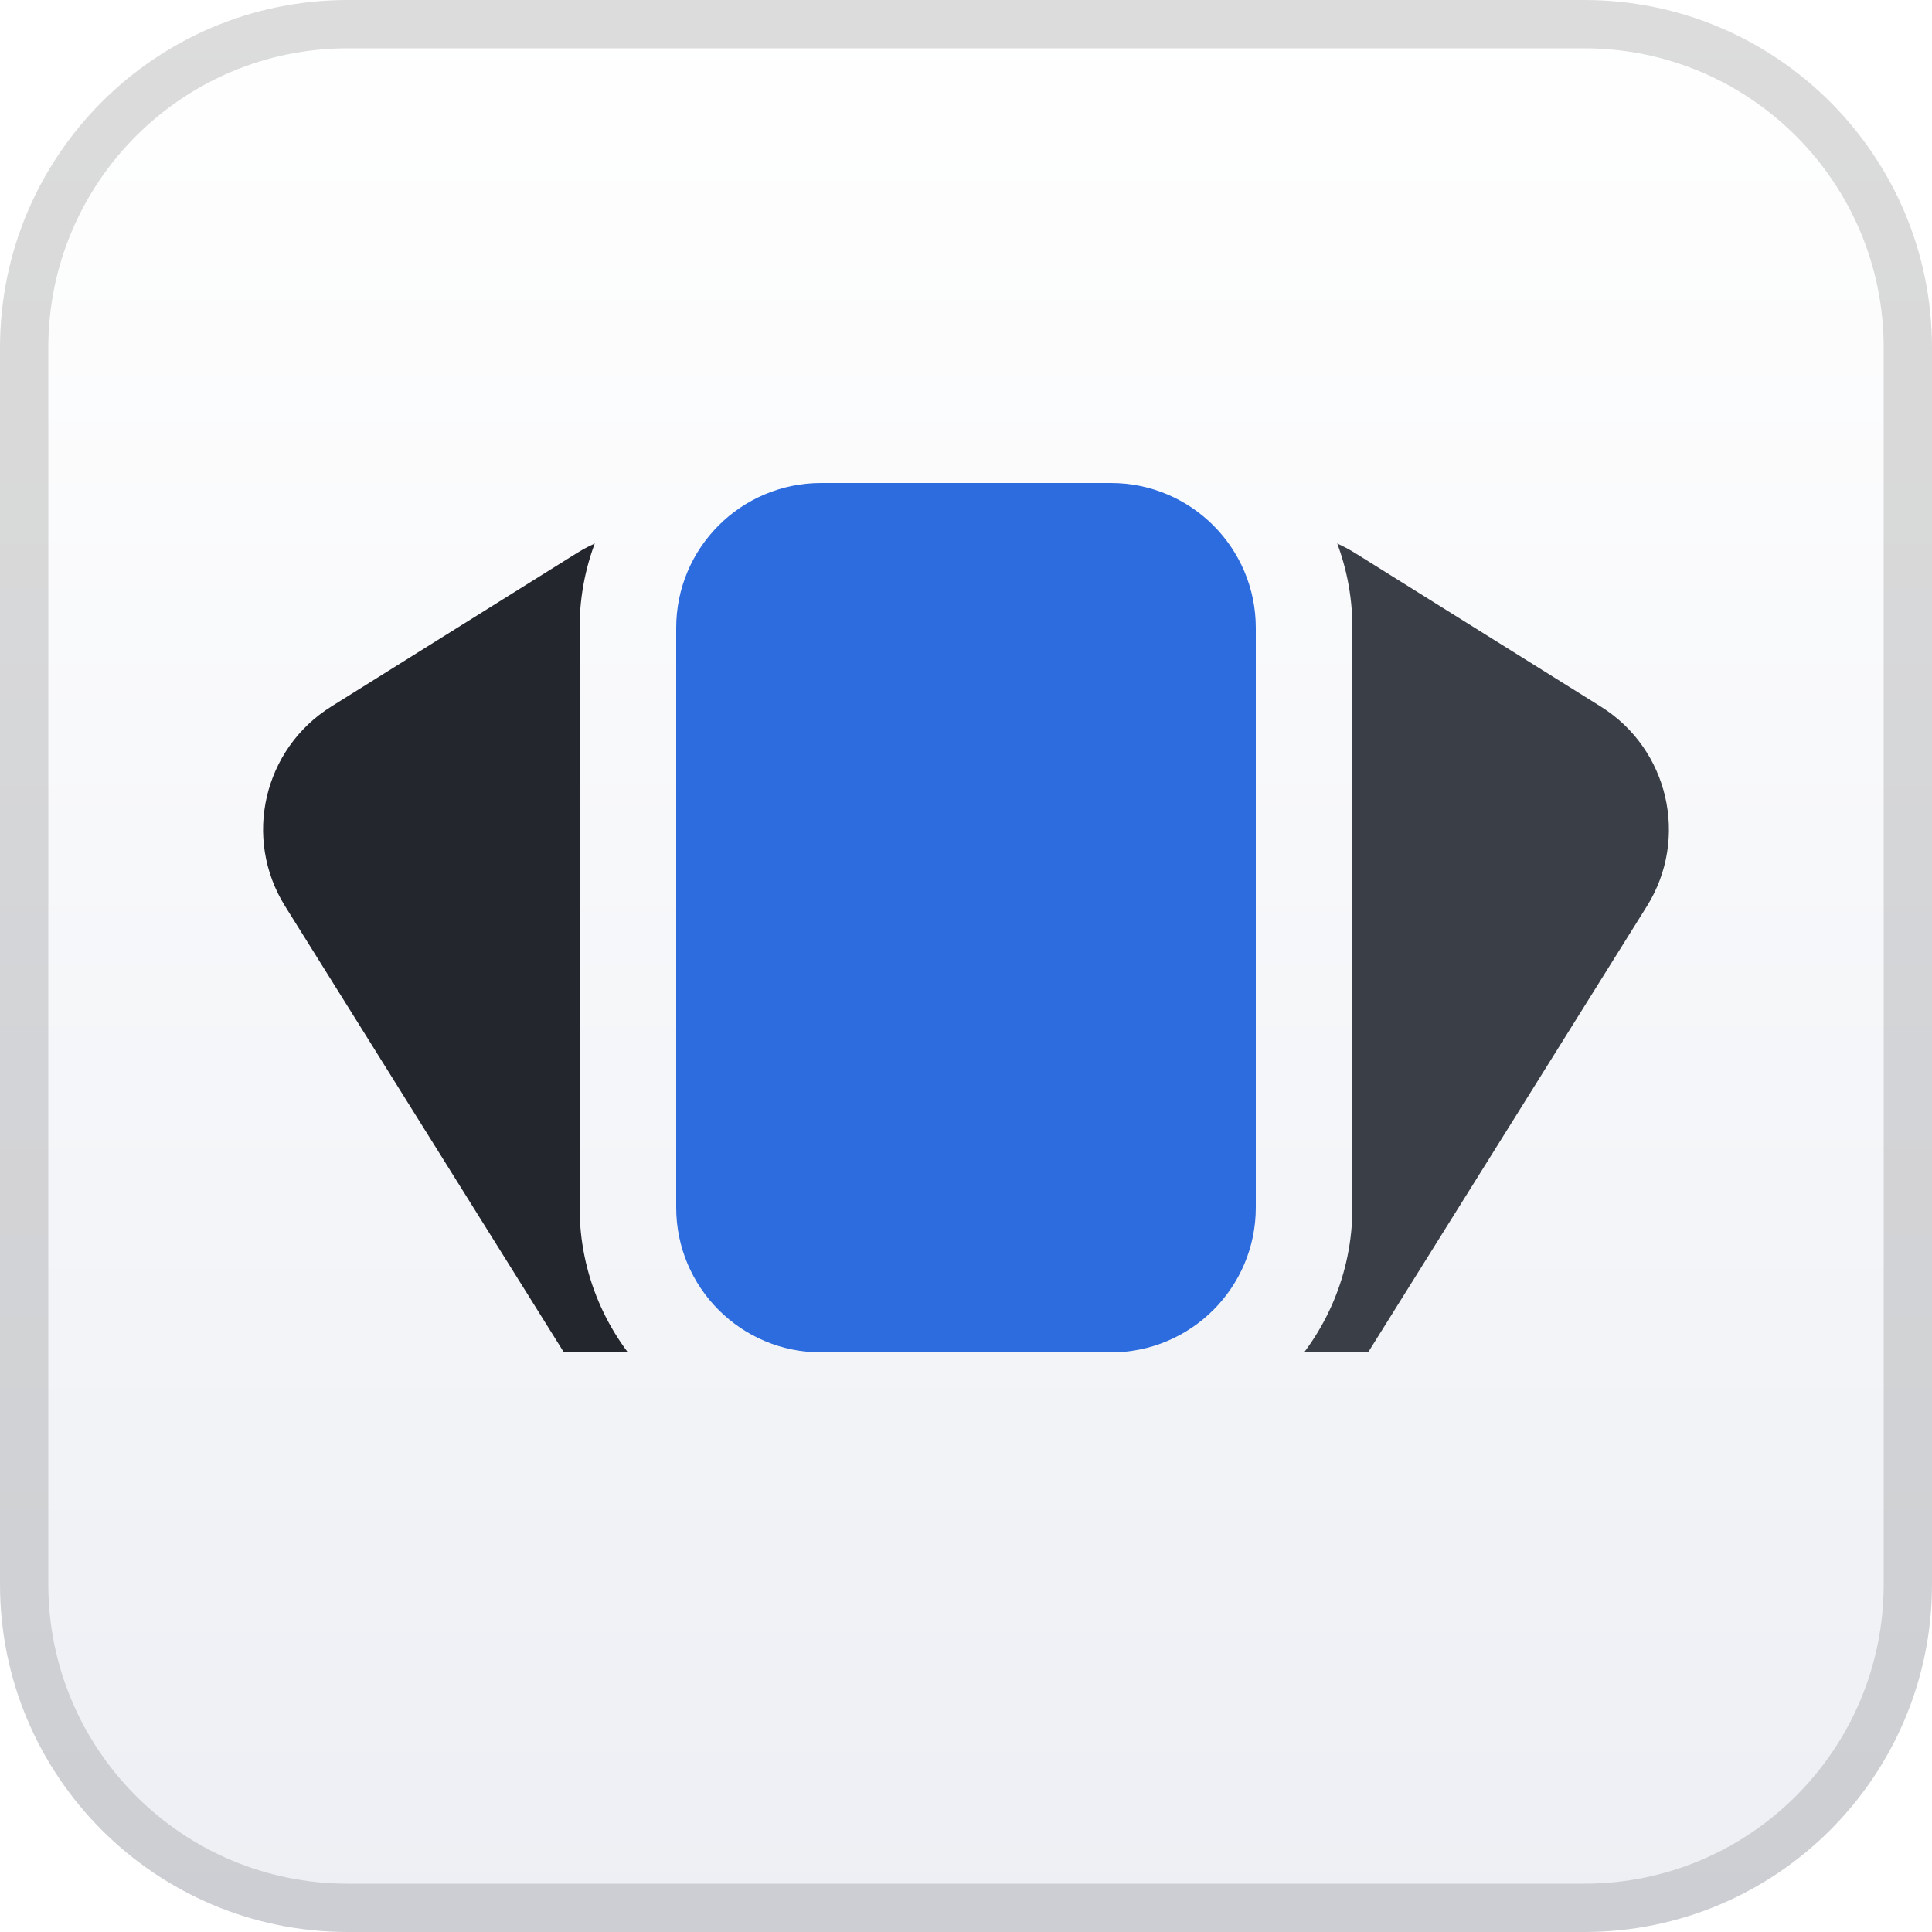
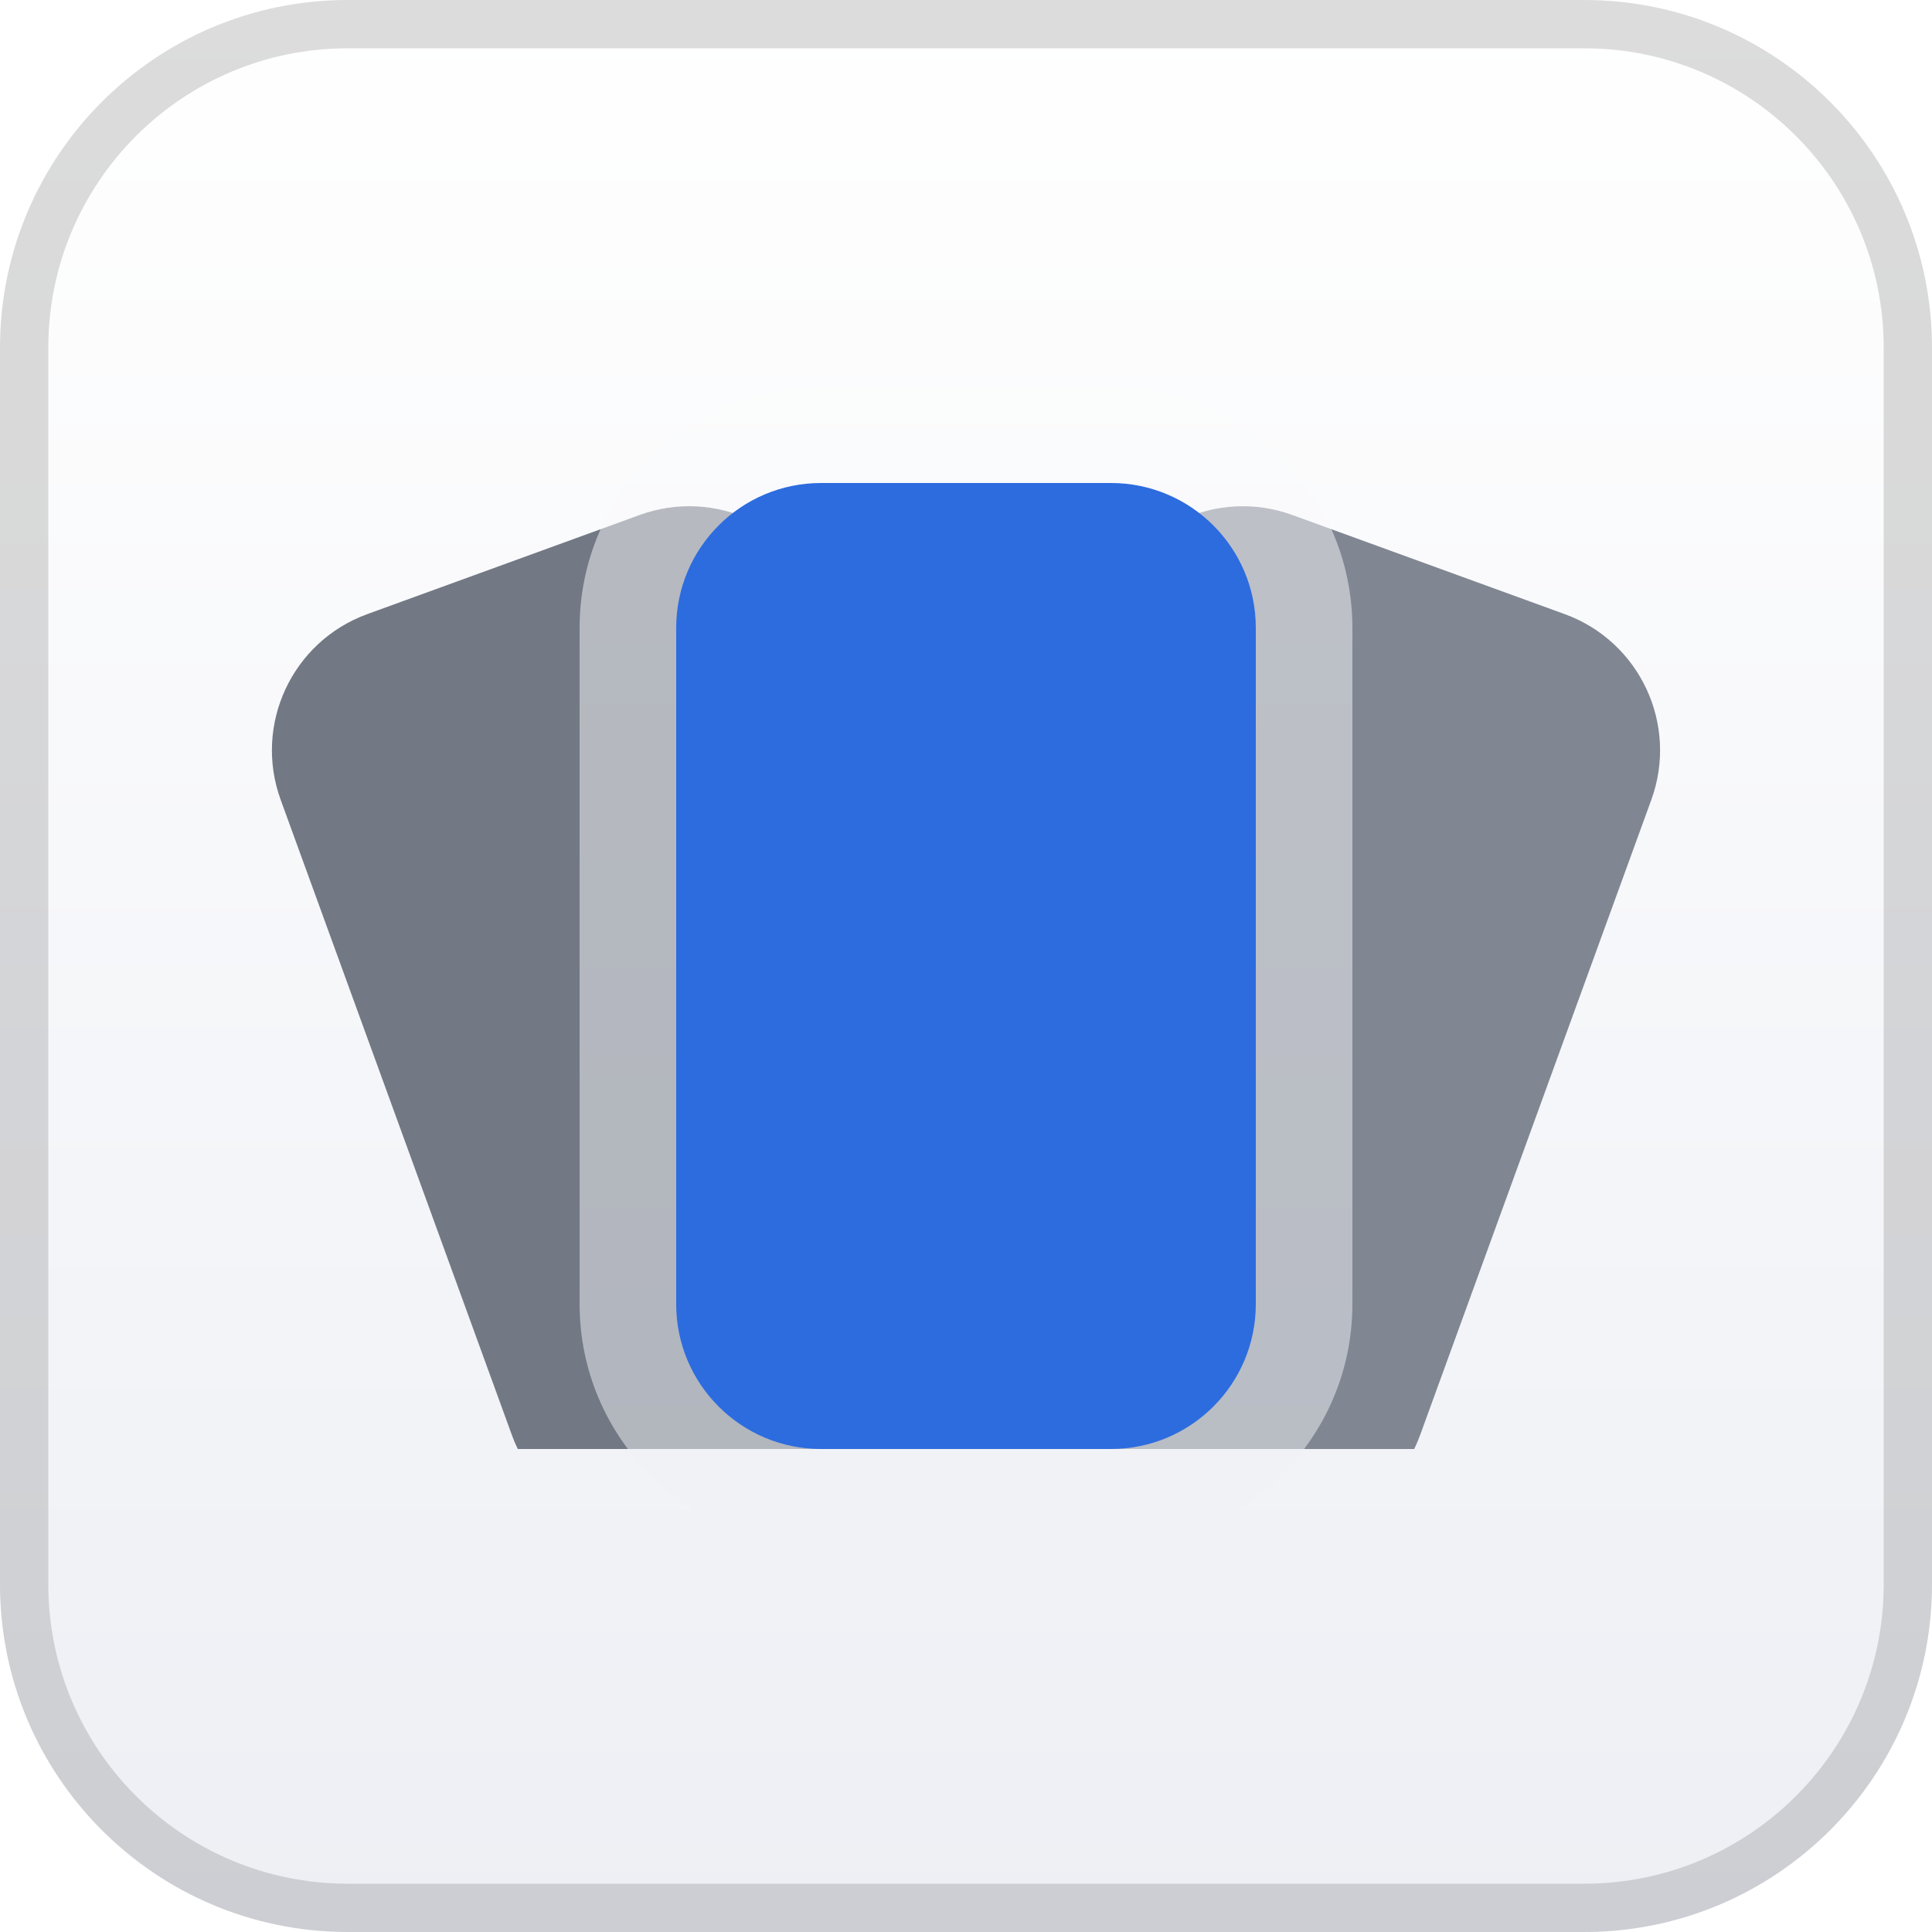
<svg xmlns="http://www.w3.org/2000/svg" viewBox="0 0 20 20" width="20" height="20">
  <defs>
    <linearGradient id="plate" x1="0" y1="0" x2="0" y2="20" gradientUnits="userSpaceOnUse">
      <stop offset="0" stop-color="#FFFFFF" />
      <stop offset="1" stop-color="#EDEFF4" />
    </linearGradient>
    <linearGradient id="c-left" x1="0" y1="0" x2="0" y2="1">
-       <stop offset="0" stop-color="#23262D" />
-       <stop offset="1" stop-color="#23262D" />
+       <stop offset="0" stop-color="#727884" />
+       <stop offset="1" stop-color="#727884" />
    </linearGradient>
    <linearGradient id="c-right" x1="0" y1="0" x2="0" y2="1">
-       <stop offset="0" stop-color="#3A3E47" />
-       <stop offset="1" stop-color="#3A3E47" />
+       <stop offset="0" stop-color="#808692" />
+       <stop offset="1" stop-color="#808692" />
    </linearGradient>
    <linearGradient id="c-front" x1="0" y1="0" x2="0" y2="1">
      <stop offset="0" stop-color="#2D6CDF" />
      <stop offset="1" stop-color="#2D6CDF" />
    </linearGradient>
    <clipPath id="bodyclip">
      <path d="M16.4 0C16.4 0 16.4 0 16.4 0A3.6 3.6 0 0 1 20 3.6C20 3.6 20 3.6 20 3.6L20 16.4C20 16.4 20 16.4 20 16.4A3.6 3.6 0 0 1 16.4 20C16.4 20 16.4 20 16.4 20L3.6 20C3.6 20 3.6 20 3.6 20A3.6 3.6 0 0 1 0 16.4C0 16.4 0 16.4 0 16.4L0 3.6C0 3.6 0 3.6 0 3.6A3.6 3.6 0 0 1 3.6 0C3.6 0 3.6 0 3.6 0Z" />
    </clipPath>
-     <clipPath id="cut">
-       <rect x="0" y="0" width="20" height="14" />
+     <clipPath id="flat">
+       <rect x="0" y="0" width="20" height="15" />
    </clipPath>
  </defs>
  <path d="M16.4 0C16.4 0 16.4 0 16.4 0A3.6 3.6 0 0 1 20 3.6C20 3.6 20 3.6 20 3.6L20 16.4C20 16.4 20 16.4 20 16.4A3.6 3.6 0 0 1 16.4 20C16.4 20 16.4 20 16.4 20L3.6 20C3.6 20 3.6 20 3.6 20A3.6 3.6 0 0 1 0 16.4C0 16.4 0 16.4 0 16.4L0 3.6C0 3.6 0 3.6 0 3.6A3.6 3.6 0 0 1 3.6 0C3.6 0 3.6 0 3.6 0Z" fill="url(#plate)" />
  <path d="M16.4 0C16.4 0 16.4 0 16.4 0A3.6 3.6 0 0 1 20 3.6C20 3.6 20 3.6 20 3.6L20 16.4C20 16.4 20 16.4 20 16.4A3.6 3.6 0 0 1 16.4 20C16.4 20 16.4 20 16.4 20L3.6 20C3.6 20 3.6 20 3.6 20A3.6 3.6 0 0 1 0 16.4C0 16.4 0 16.4 0 16.4L0 3.6C0 3.6 0 3.6 0 3.6A3.6 3.6 0 0 1 3.6 0C3.6 0 3.6 0 3.6 0Z" fill="none" stroke="#000000" stroke-opacity="0.14" stroke-width="1" clip-path="url(#bodyclip)" />
-   <g clip-path="url(#cut)">
-     <rect x="7" y="5" width="6" height="9" rx="1.5" transform="rotate(-32 10 15)" fill="url(#c-left)" />
+   <g clip-path="url(#flat)">
+     <path d="M11.5 5C11.5 5 11.5 5 11.5 5A1.5 1.5 0 0 1 13 6.5C13 6.5 13 6.5 13 6.5L13 13.5C13 13.5 13 13.5 13 13.5A1.5 1.5 0 0 1 11.5 15C11.5 15 11.5 15 11.5 15L8.5 15C8.5 15 8.5 15 8.5 15A1.5 1.5 0 0 1 7 13.5C7 13.5 7 13.5 7 13.5L7 6.5C7 6.5 7 6.5 7 6.5A1.5 1.5 0 0 1 8.5 5C8.5 5 8.5 5 8.5 5Z" transform="rotate(-20 10 19)" fill="url(#c-left)" />
  </g>
-   <g clip-path="url(#cut)">
-     <rect x="7" y="5" width="6" height="9" rx="1.5" transform="rotate(32 10 15)" fill="url(#c-right)" />
+   <g clip-path="url(#flat)">
+     <path d="M11.5 5C11.5 5 11.5 5 11.5 5A1.5 1.5 0 0 1 13 6.5C13 6.5 13 6.5 13 6.5L13 13.5C13 13.5 13 13.5 13 13.5A1.5 1.5 0 0 1 11.5 15C11.5 15 11.5 15 11.5 15L8.5 15C8.5 15 8.5 15 8.5 15A1.5 1.5 0 0 1 7 13.5C7 13.5 7 13.5 7 13.5L7 6.5C7 6.5 7 6.5 7 6.5A1.5 1.5 0 0 1 8.5 5C8.5 5 8.5 5 8.5 5Z" transform="rotate(20 10 19)" fill="url(#c-right)" />
  </g>
-   <rect x="6" y="4" width="8" height="11" rx="2.5" fill="url(#plate)" />
-   <rect x="7" y="5" width="6" height="9" rx="1.5" fill="url(#c-front)" />
+   <path d="M11.5 4C11.5 4 11.5 4 11.5 4A2.5 2.5 0 0 1 14 6.5C14 6.5 14 6.5 14 6.5L14 13.5C14 13.5 14 13.5 14 13.5A2.5 2.5 0 0 1 11.5 16C11.5 16 11.5 16 11.5 16L8.5 16C8.5 16 8.5 16 8.5 16A2.5 2.5 0 0 1 6 13.5C6 13.5 6 13.5 6 13.5L6 6.5C6 6.5 6 6.5 6 6.5A2.5 2.5 0 0 1 8.5 4C8.5 4 8.5 4 8.5 4Z" fill="url(#plate)" fill-opacity="0.5" />
+   <path d="M11.5 5C11.5 5 11.5 5 11.5 5A1.5 1.5 0 0 1 13 6.5C13 6.5 13 6.5 13 6.5L13 13.5C13 13.5 13 13.5 13 13.5A1.5 1.5 0 0 1 11.5 15C11.5 15 11.5 15 11.5 15L8.5 15C8.5 15 8.5 15 8.5 15A1.5 1.5 0 0 1 7 13.5C7 13.5 7 13.5 7 13.5L7 6.5C7 6.5 7 6.5 7 6.5A1.5 1.5 0 0 1 8.5 5C8.5 5 8.5 5 8.5 5Z" fill="url(#c-front)" />
</svg>
